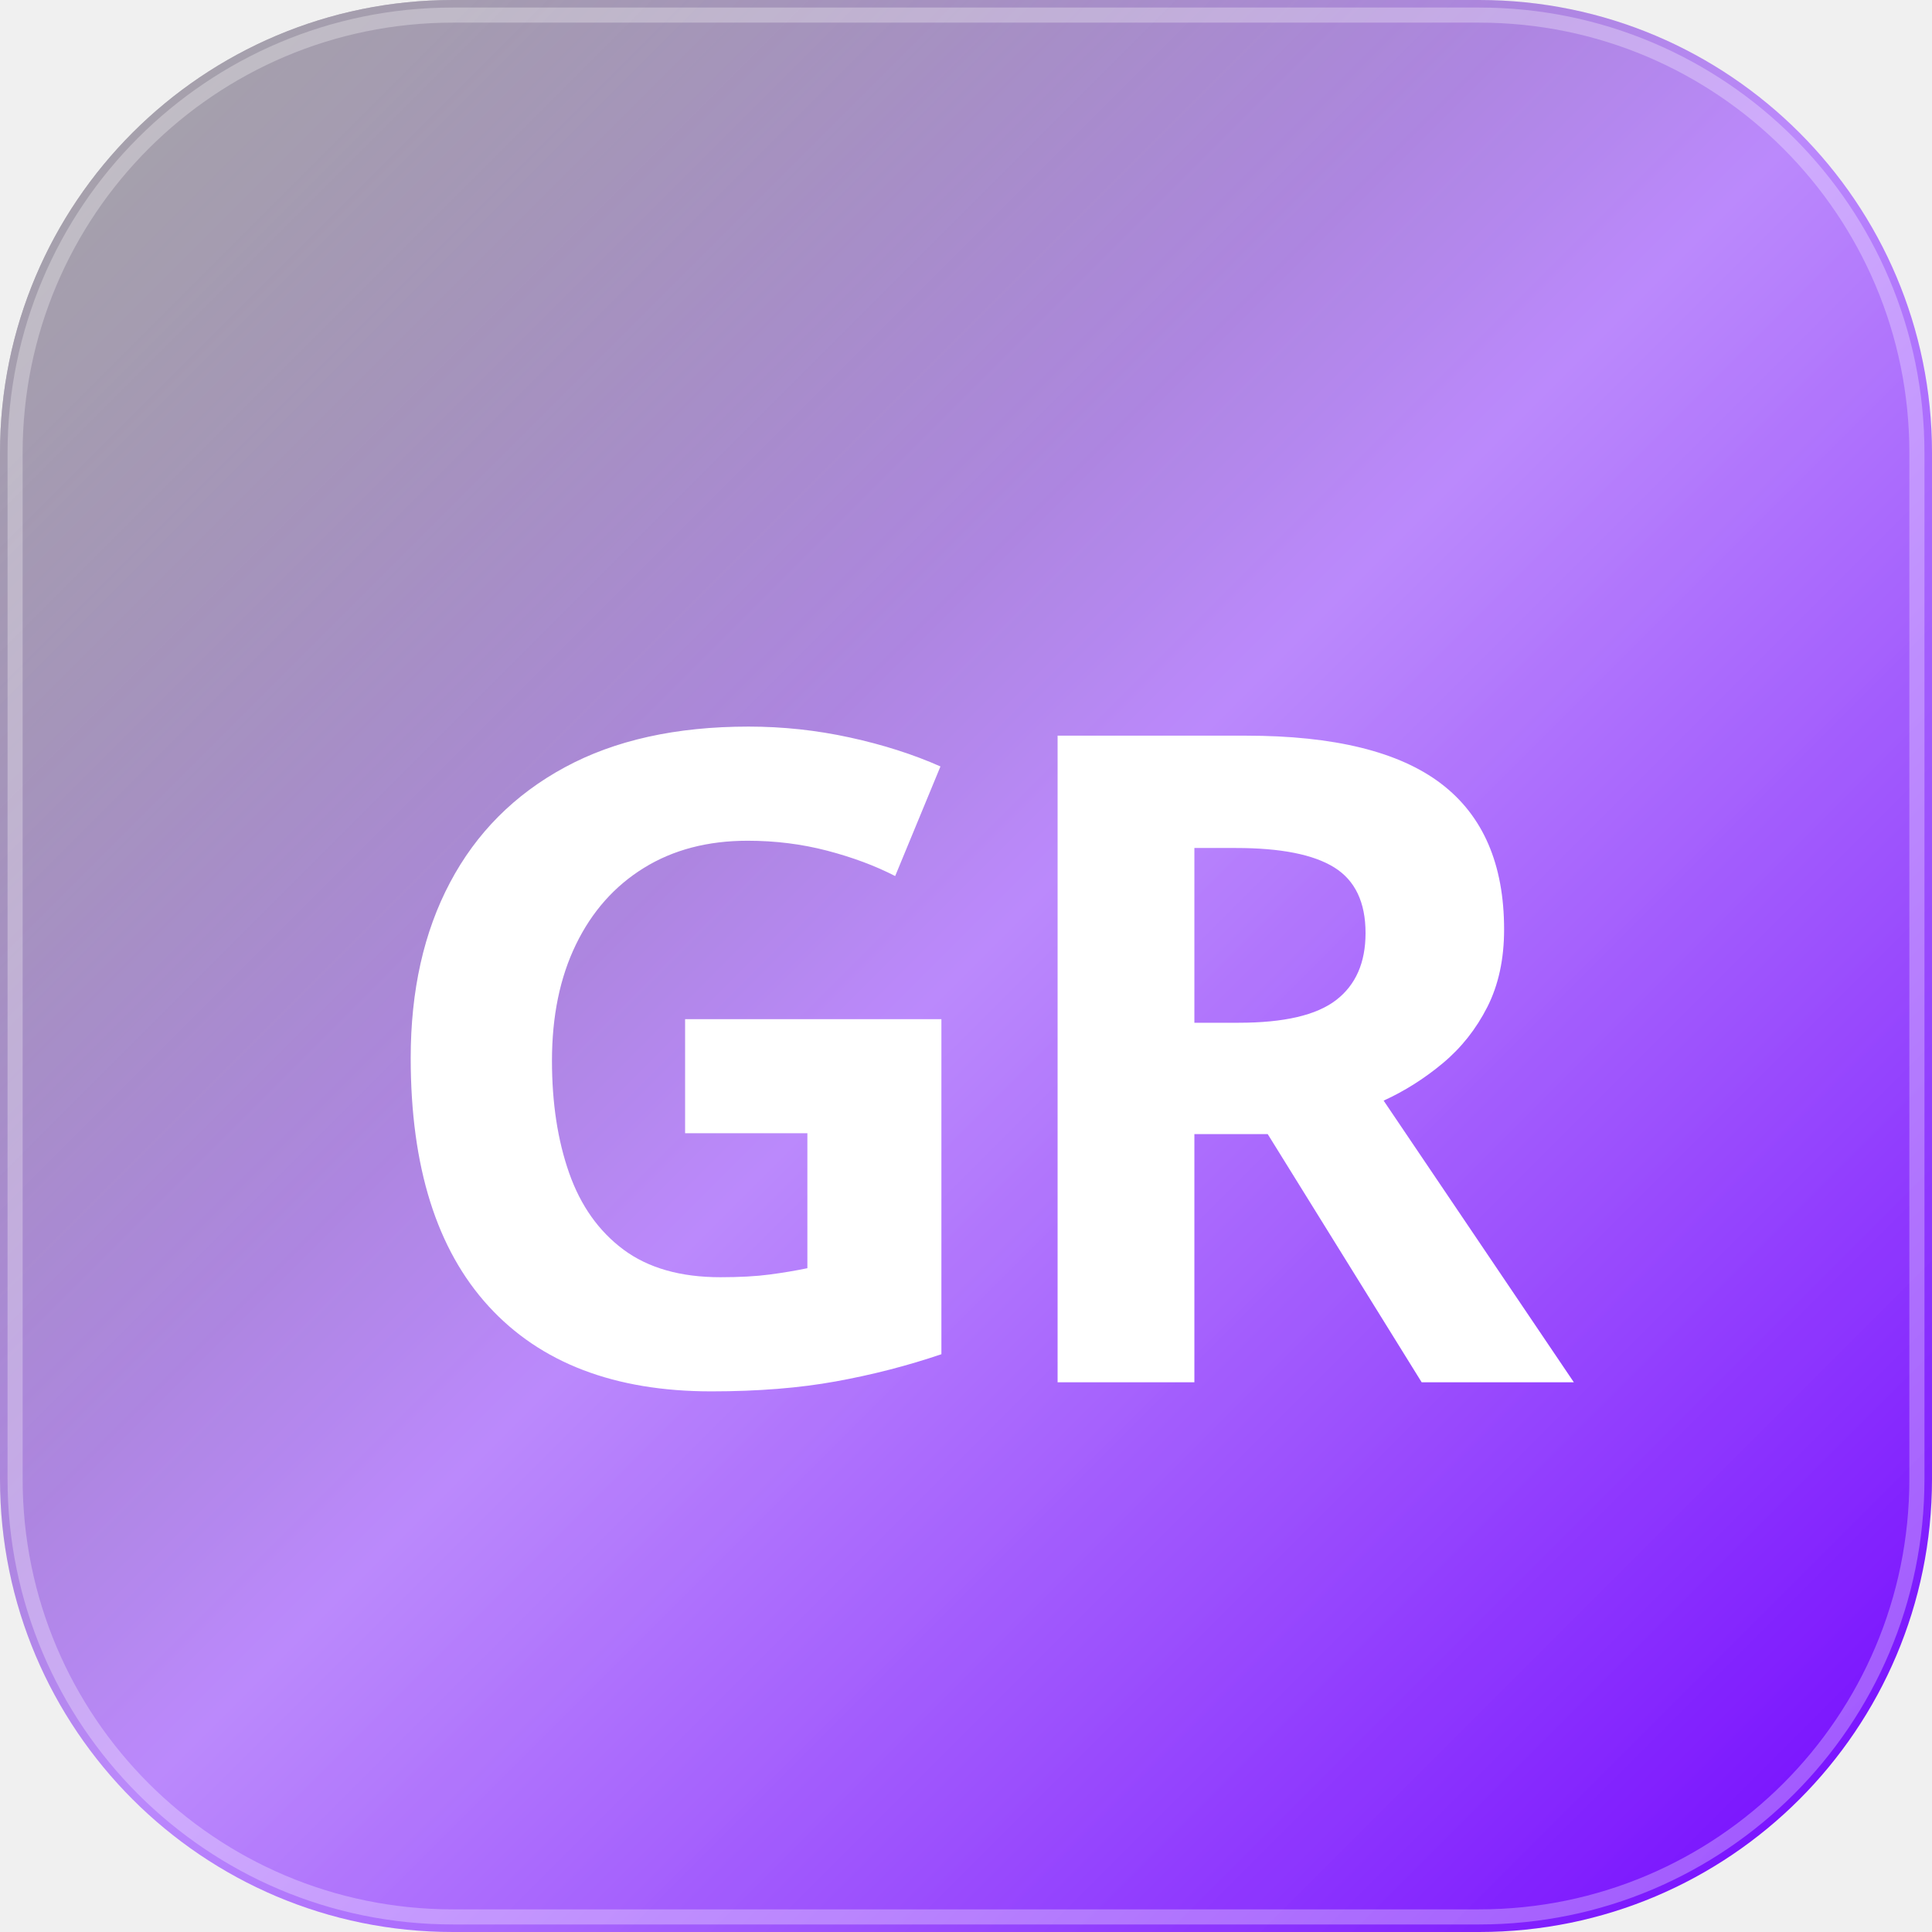
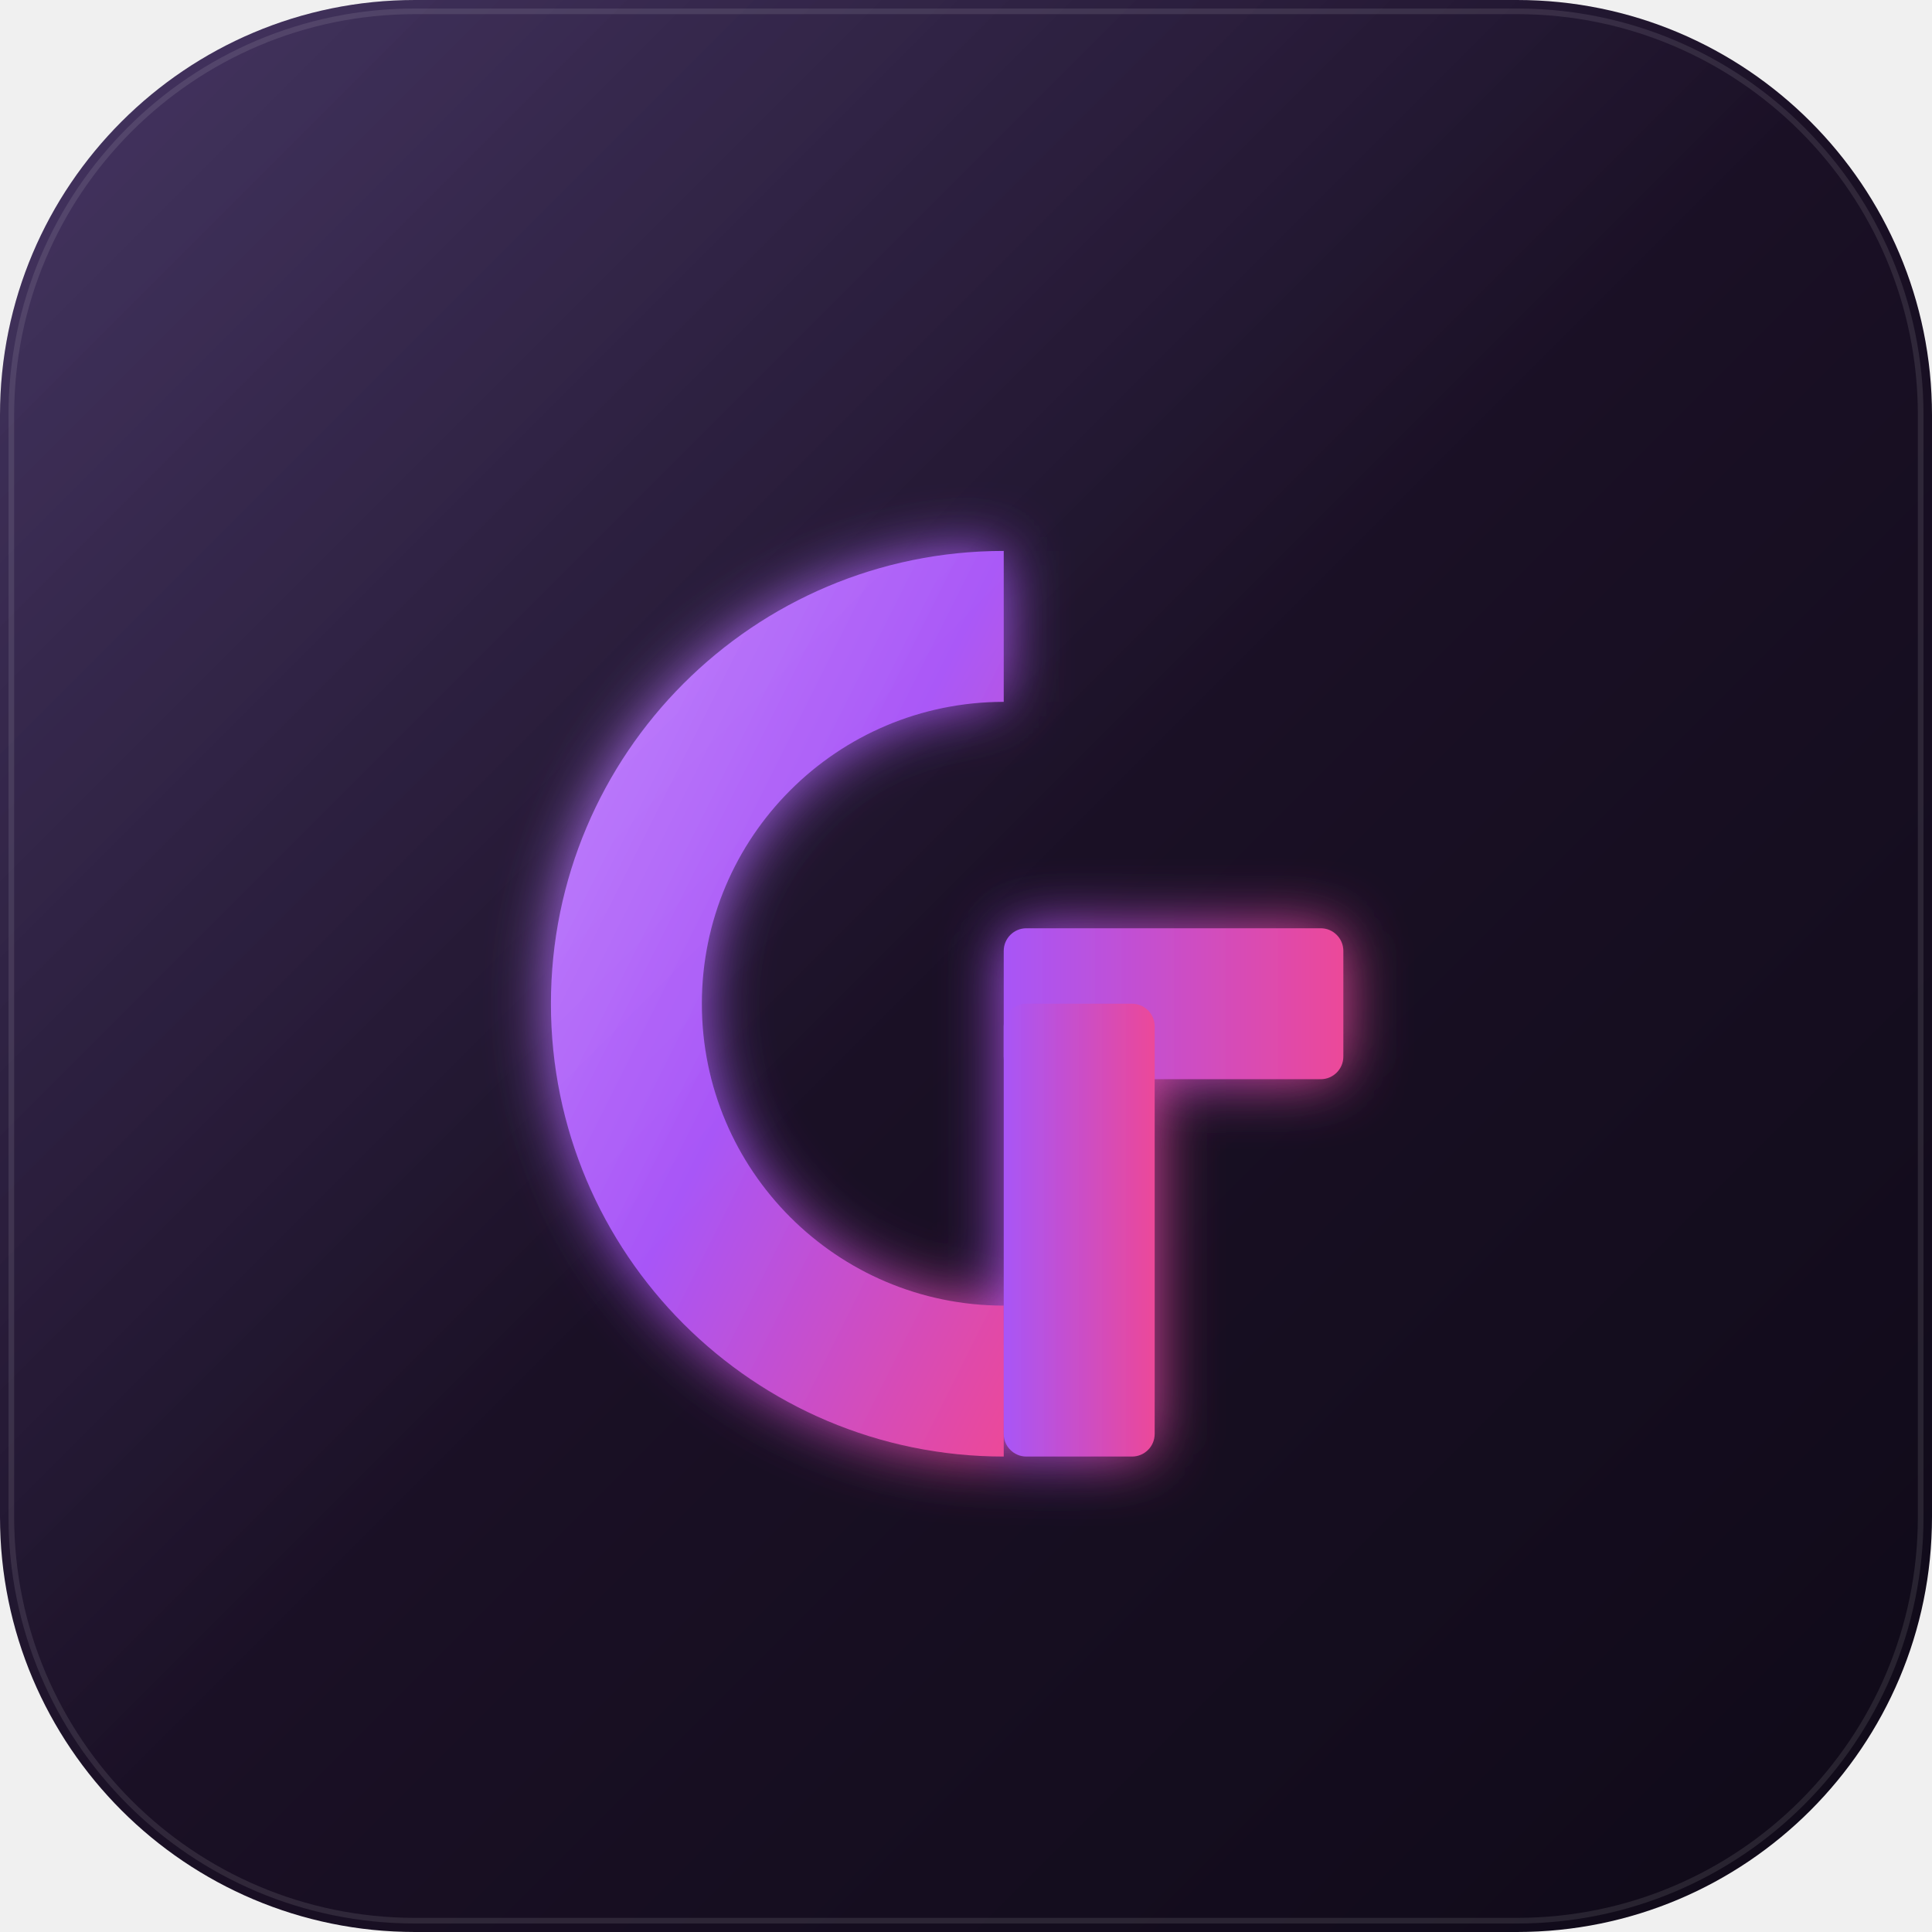
<svg xmlns="http://www.w3.org/2000/svg" width="512" height="512" viewBox="0 0 512 512">
  <defs>
-     <linearGradient id="liquid-grad" x1="0%" y1="0%" x2="100%" y2="100%">
-       <stop offset="0%" stop-color="#616161" />
-       <stop offset="50%" stop-color="#b57efc" />
-       <stop offset="100%" stop-color="#6F00FF" />
+     <linearGradient id="bg-grad" x1="0%" y1="0%" x2="100%" y2="100%">
+       <stop offset="0%" stop-color="#2d1b4e" />
+       <stop offset="50%" stop-color="#1a1025" />
+       <stop offset="100%" stop-color="#0f0a18" />
    </linearGradient>
-     <linearGradient id="glass-glare" x1="0%" y1="0%" x2="100%" y2="100%">
-       <stop offset="0%" stop-color="white" stop-opacity="0.45" />
-       <stop offset="40%" stop-color="white" stop-opacity="0.1" />
+     <linearGradient id="g-grad" x1="0%" y1="0%" x2="100%" y2="100%">
+       <stop offset="0%" stop-color="#c084fc" />
+       <stop offset="50%" stop-color="#a855f7" />
+       <stop offset="100%" stop-color="#ec4899" />
+     </linearGradient>
+     <linearGradient id="accent-grad" x1="0%" y1="0%" x2="100%" y2="0%">
+       <stop offset="0%" stop-color="#a855f7" />
+       <stop offset="100%" stop-color="#ec4899" />
+     </linearGradient>
+     <linearGradient id="glare" x1="0%" y1="0%" x2="50%" y2="50%">
+       <stop offset="0%" stop-color="white" stop-opacity="0.12" />
      <stop offset="100%" stop-color="white" stop-opacity="0" />
    </linearGradient>
-     <filter id="inner-glow">
-       <feFlood flood-color="white" flood-opacity="0.2" />
-       <feComposite operator="in" in2="SourceGraphic" />
-       <feGaussianBlur stdDeviation="4" />
+     <filter id="glow">
+       <feGaussianBlur stdDeviation="8" result="blur" />
+       <feMerge>
+         <feMergeNode in="blur" />
+         <feMergeNode in="SourceGraphic" />
+       </feMerge>
    </filter>
  </defs>
-   <rect x="0" y="0" width="512" height="512" rx="120" fill="url(#liquid-grad)" />
-   <rect x="0" y="0" width="512" height="512" rx="120" fill="url(#glass-glare)" />
-   <rect x="4" y="4" width="504" height="504" rx="116" fill="none" stroke="white" stroke-width="4" stroke-opacity="0.3" />
-   <text x="50%" y="55%" dominant-baseline="middle" text-anchor="middle" font-family="'Nunito', 'Segoe UI', sans-serif" font-weight="800" font-size="240" fill="white" letter-spacing="-10" style="text-shadow: 0px 4px 10px rgba(0,0,0,0.2);">
-     GR
-   </text>
+   <rect width="512" height="512" rx="110" fill="url(#bg-grad)" />
+   <rect x="3" y="3" width="506" height="506" rx="107" fill="none" stroke="white" stroke-width="1.5" stroke-opacity="0.1" />
+   <g transform="translate(256, 266)" filter="url(#glow)">
+     <path d="M 10,-120          A 120,120 0 1,0 10,120          L 10,80          A 80,80 0 1,1 10,-80          Z" fill="url(#g-grad)" />
+     <rect x="10" y="-20" width="90" height="40" rx="6" fill="url(#accent-grad)" />
+     <rect x="10" y="0" width="40" height="120" rx="6" fill="url(#accent-grad)" />
+   </g>
+   <rect width="512" height="512" rx="110" fill="url(#glare)" />
</svg>
